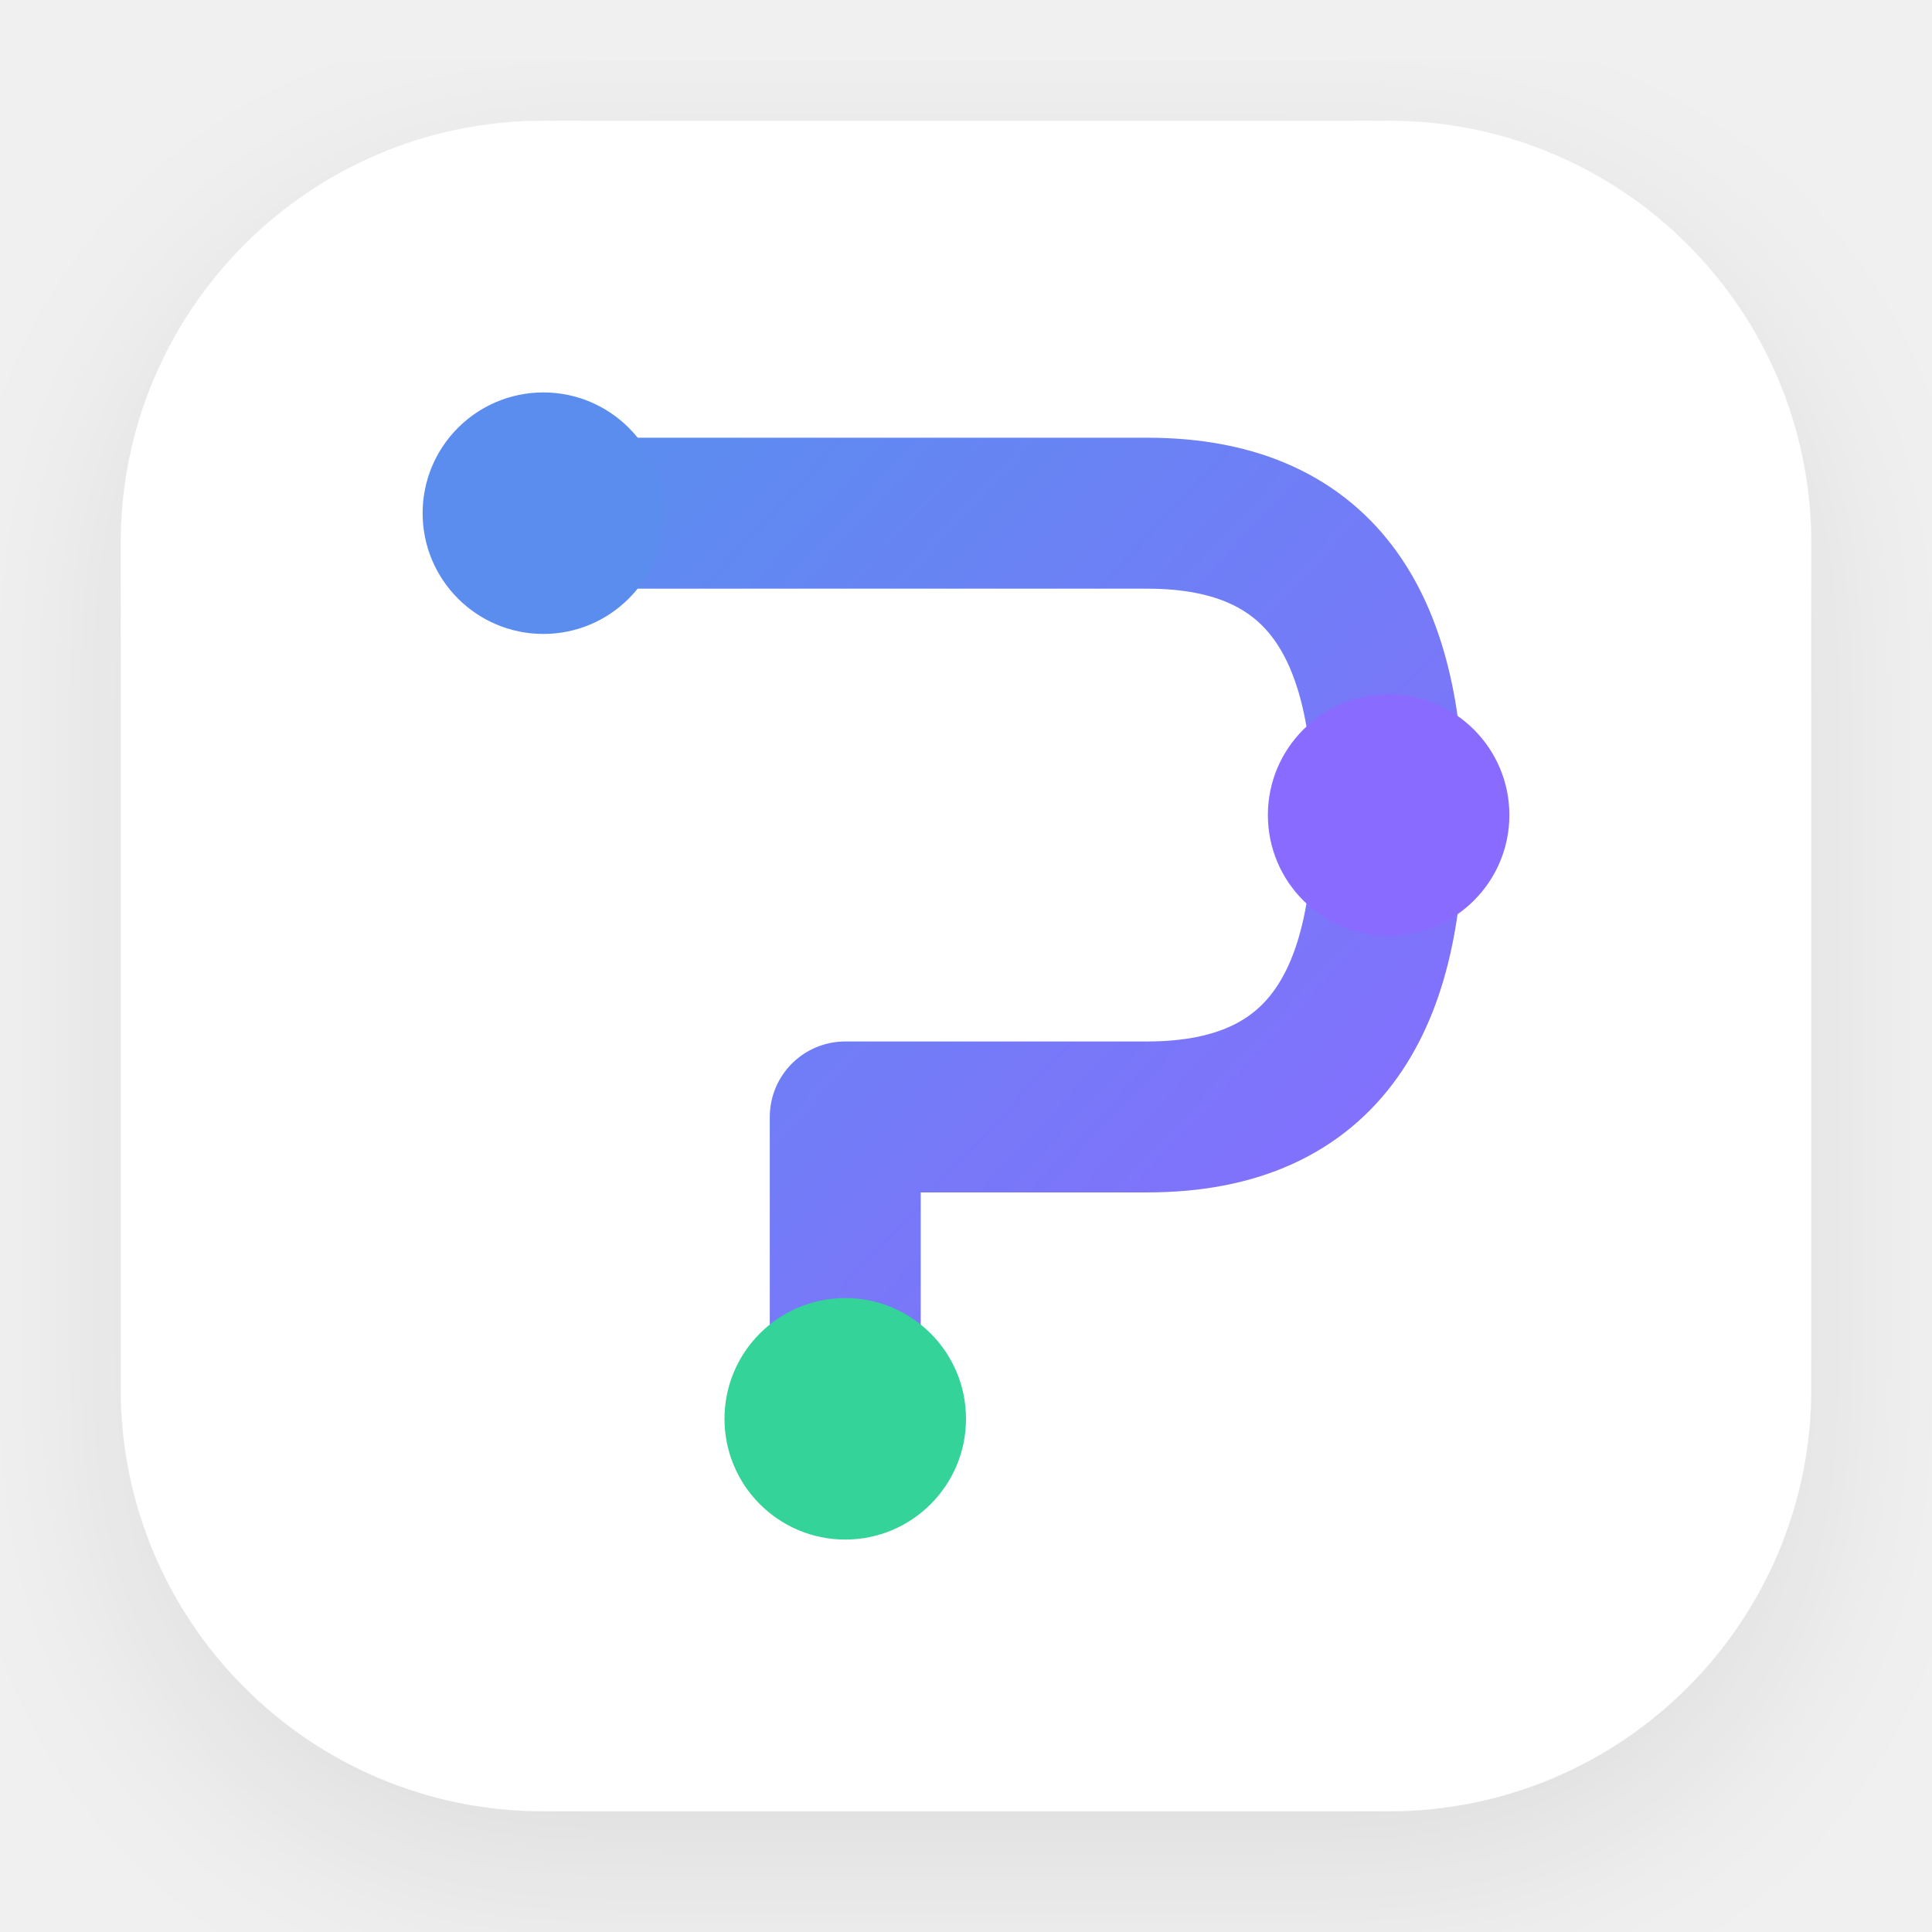
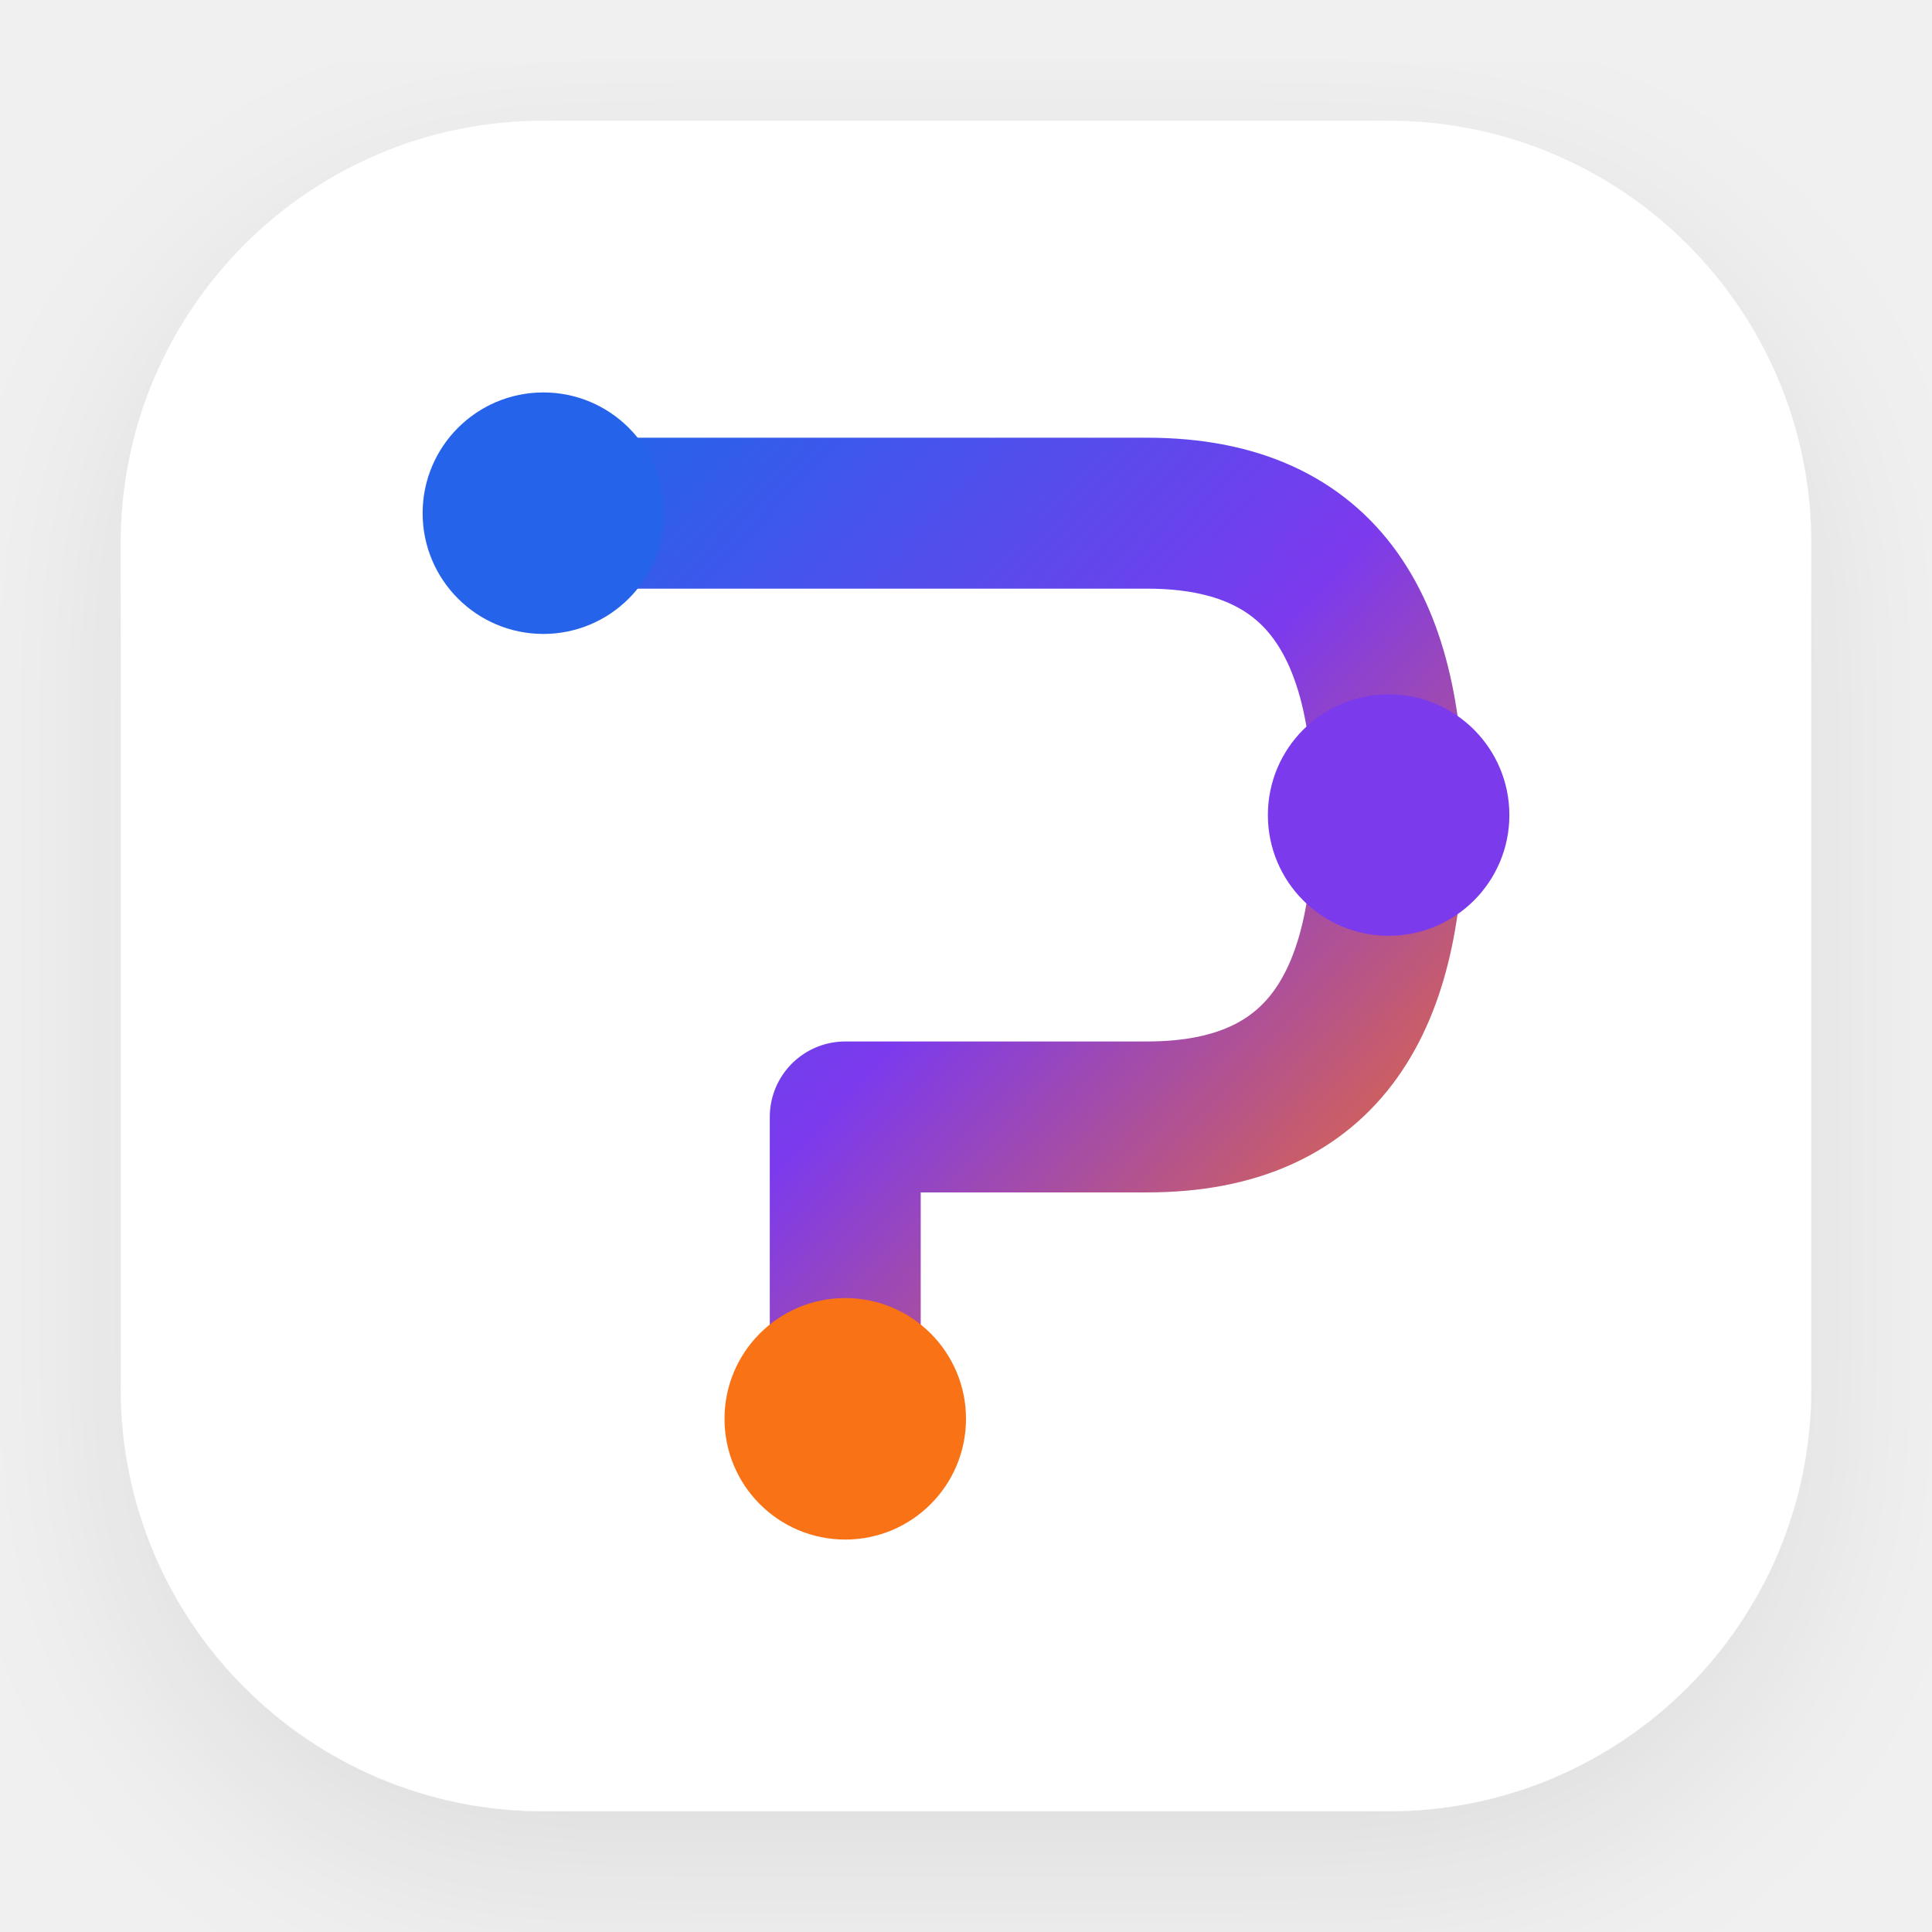
<svg xmlns="http://www.w3.org/2000/svg" viewBox="0 0 128 128" width="100%" height="100%">
  <defs>
    <linearGradient id="flow-grad-sq" x1="0%" y1="0%" x2="100%" y2="100%">
-       <stop offset="0%" stop-color="#5B8DEF" />
-       <stop offset="100%" stop-color="#8A6BFF" />
+       <stop offset="0%" stop-color="#2563EB" />
+       <stop offset="50%" stop-color="#7C3AED" />
+       <stop offset="100%" stop-color="#F97316" />
    </linearGradient>
    <filter id="soft-shadow" x="-10%" y="-10%" width="120%" height="120%">
      <feDropShadow dx="0" dy="4" stdDeviation="6" flood-color="#0F172A" flood-opacity="0.08" />
    </filter>
  </defs>
  <rect x="8" y="8" width="112" height="112" rx="28" fill="#FFFFFF" filter="url(#soft-shadow)" />
  <g transform="translate(20, 18)">
    <path d="M 16 16 H 56 C 68 16 72 24 72 36 C 72 48 68 56 56 56 H 36 V 76" fill="none" stroke="url(#flow-grad-sq)" stroke-width="10" stroke-linecap="round" stroke-linejoin="round" />
    <path d="M 36 36 H 56" fill="none" stroke="url(#flow-grad-sq)" stroke-width="10" stroke-linecap="round" />
-     <circle cx="16" cy="16" r="8" fill="#5B8DEF" />
-     <circle cx="72" cy="36" r="8" fill="#8A6BFF" />
-     <circle cx="36" cy="76" r="8" fill="#34D399" />
+     <circle cx="16" cy="16" r="8" fill="#2563EB" />
+     <circle cx="72" cy="36" r="8" fill="#7C3AED" />
+     <circle cx="36" cy="76" r="8" fill="#F97316" />
  </g>
</svg>
